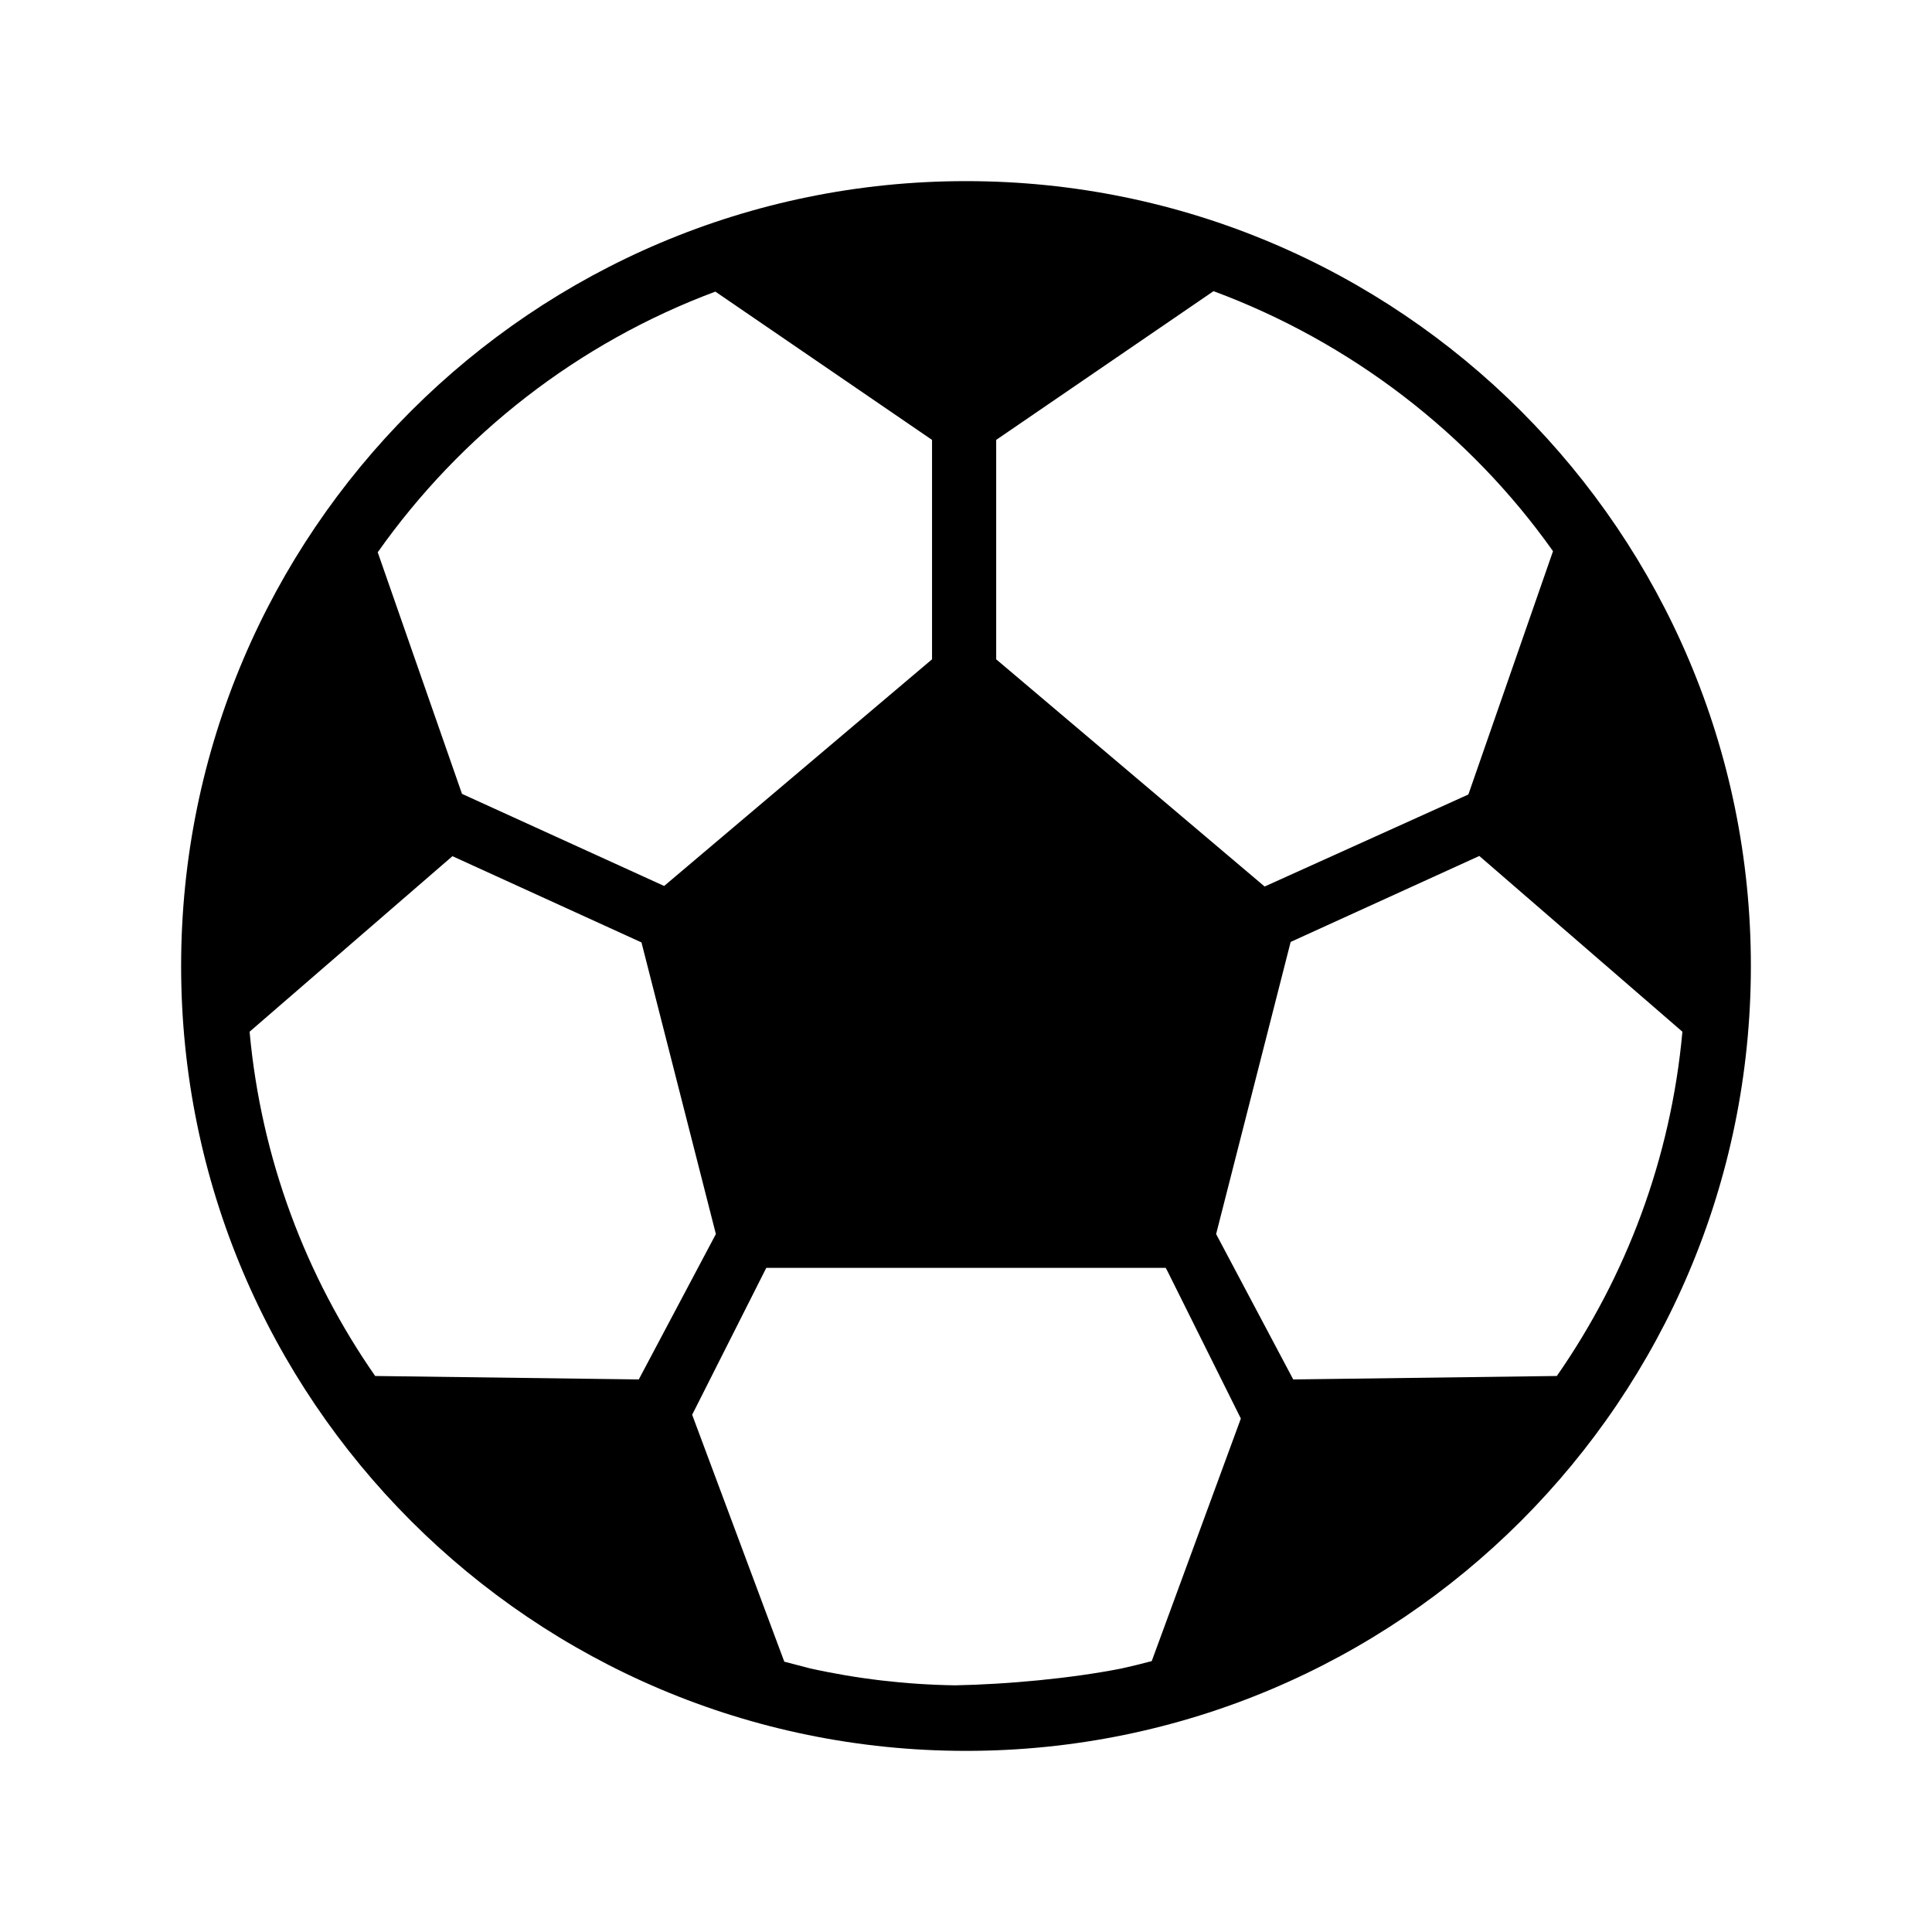
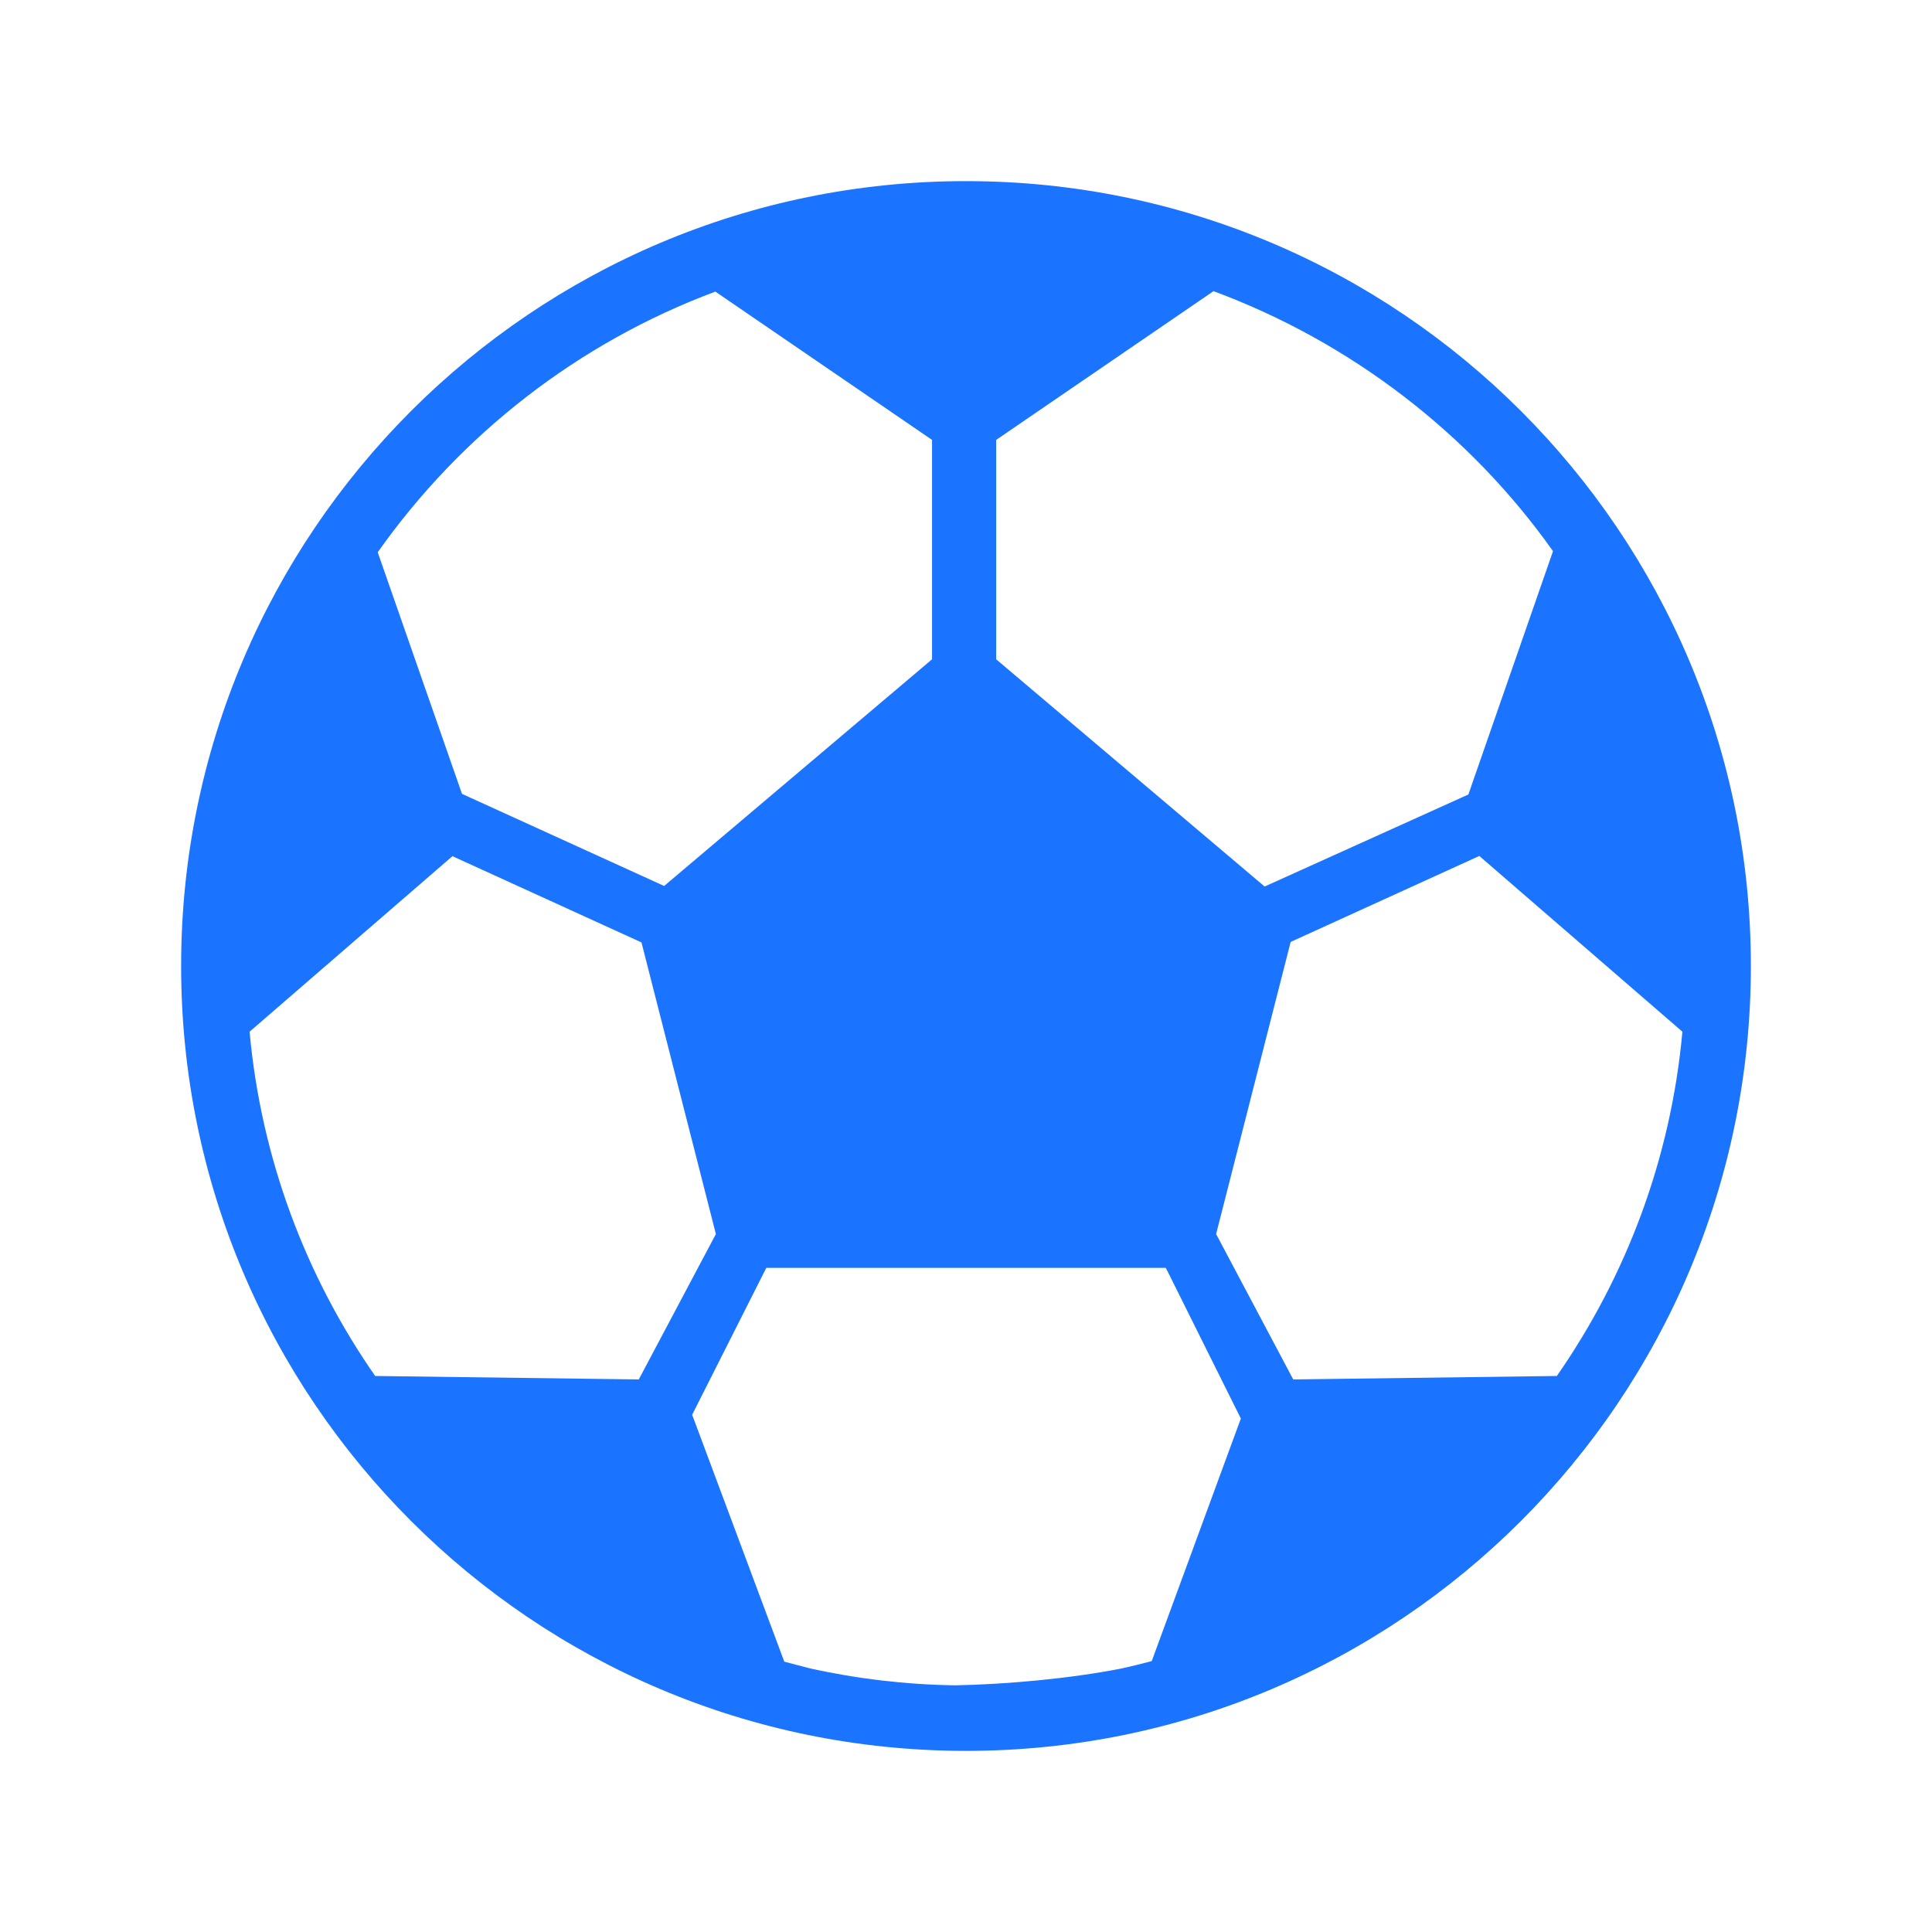
<svg xmlns="http://www.w3.org/2000/svg" version="1.1" id="Layer_1" x="0px" y="0px" width="512px" height="512px" viewBox="0 0 512 512" enable-background="new 0 0 512 512" xml:space="preserve">
-   <path d="M256,48C141.137,48,48,141.136,48,256c0,114.864,93.137,208,208,208c114.872,0,208-93.138,208-208  C464,141.138,370.87,48,256,48z M297.151,442.179c-13.514,2.657-30.327,4.187-44,4.45c-13.198-0.195-26.074-1.735-38.5-4.493  c-2.144-0.549-4.383-1.138-6.805-1.777l-24.417-65.435L203.074,336h105.854l0.57,1.076l19.34,38.852L305.22,440.21  C302.553,440.924,299.862,441.579,297.151,442.179z M189.578,77.28L247,116.576v58.147l-70.997,60.067L126.6,212.28l-4.167-1.899  l-22.332-64.019C122.11,115.158,153.239,90.83,189.578,77.28z M411.564,146.067l-22.432,64.483l-53.992,24.388L264,174.723v-58.147  l57.596-39.415C357.958,90.644,389.501,114.913,411.564,146.067z M66.144,273.414l53.756-46.518l49.539,22.599l0.559,0.255  l19.718,77.287l-20.433,38.529l-69.86-0.915C81.075,338.291,69.209,307.105,66.144,273.414z M342.719,365.565l-20.434-38.529  l19.752-77.416l49.997-22.781l53.822,46.575c-3.065,33.691-14.932,64.877-33.277,91.236L342.719,365.565z" />
+   <g fill="#1b74ff" fill-opacity="1">
+     <path d="M256,48C141.137,48,48,141.136,48,256c0,114.864,93.137,208,208,208c114.872,0,208-93.138,208-208  C464,141.138,370.87,48,256,48z M297.151,442.179c-13.514,2.657-30.327,4.187-44,4.45c-13.198-0.195-26.074-1.735-38.5-4.493  c-2.144-0.549-4.383-1.138-6.805-1.777l-24.417-65.435L203.074,336h105.854l0.57,1.076l19.34,38.852L305.22,440.21  C302.553,440.924,299.862,441.579,297.151,442.179z M189.578,77.28L247,116.576v58.147l-70.997,60.067L126.6,212.28l-4.167-1.899  l-22.332-64.019C122.11,115.158,153.239,90.83,189.578,77.28z M411.564,146.067l-22.432,64.483l-53.992,24.388L264,174.723v-58.147  l57.596-39.415C357.958,90.644,389.501,114.913,411.564,146.067z M66.144,273.414l53.756-46.518l49.539,22.599l0.559,0.255  l19.718,77.287l-20.433,38.529l-69.86-0.915C81.075,338.291,69.209,307.105,66.144,273.414z M342.719,365.565l-20.434-38.529  l19.752-77.416l49.997-22.781l53.822,46.575c-3.065,33.691-14.932,64.877-33.277,91.236L342.719,365.565z" />
+   </g>
</svg>
